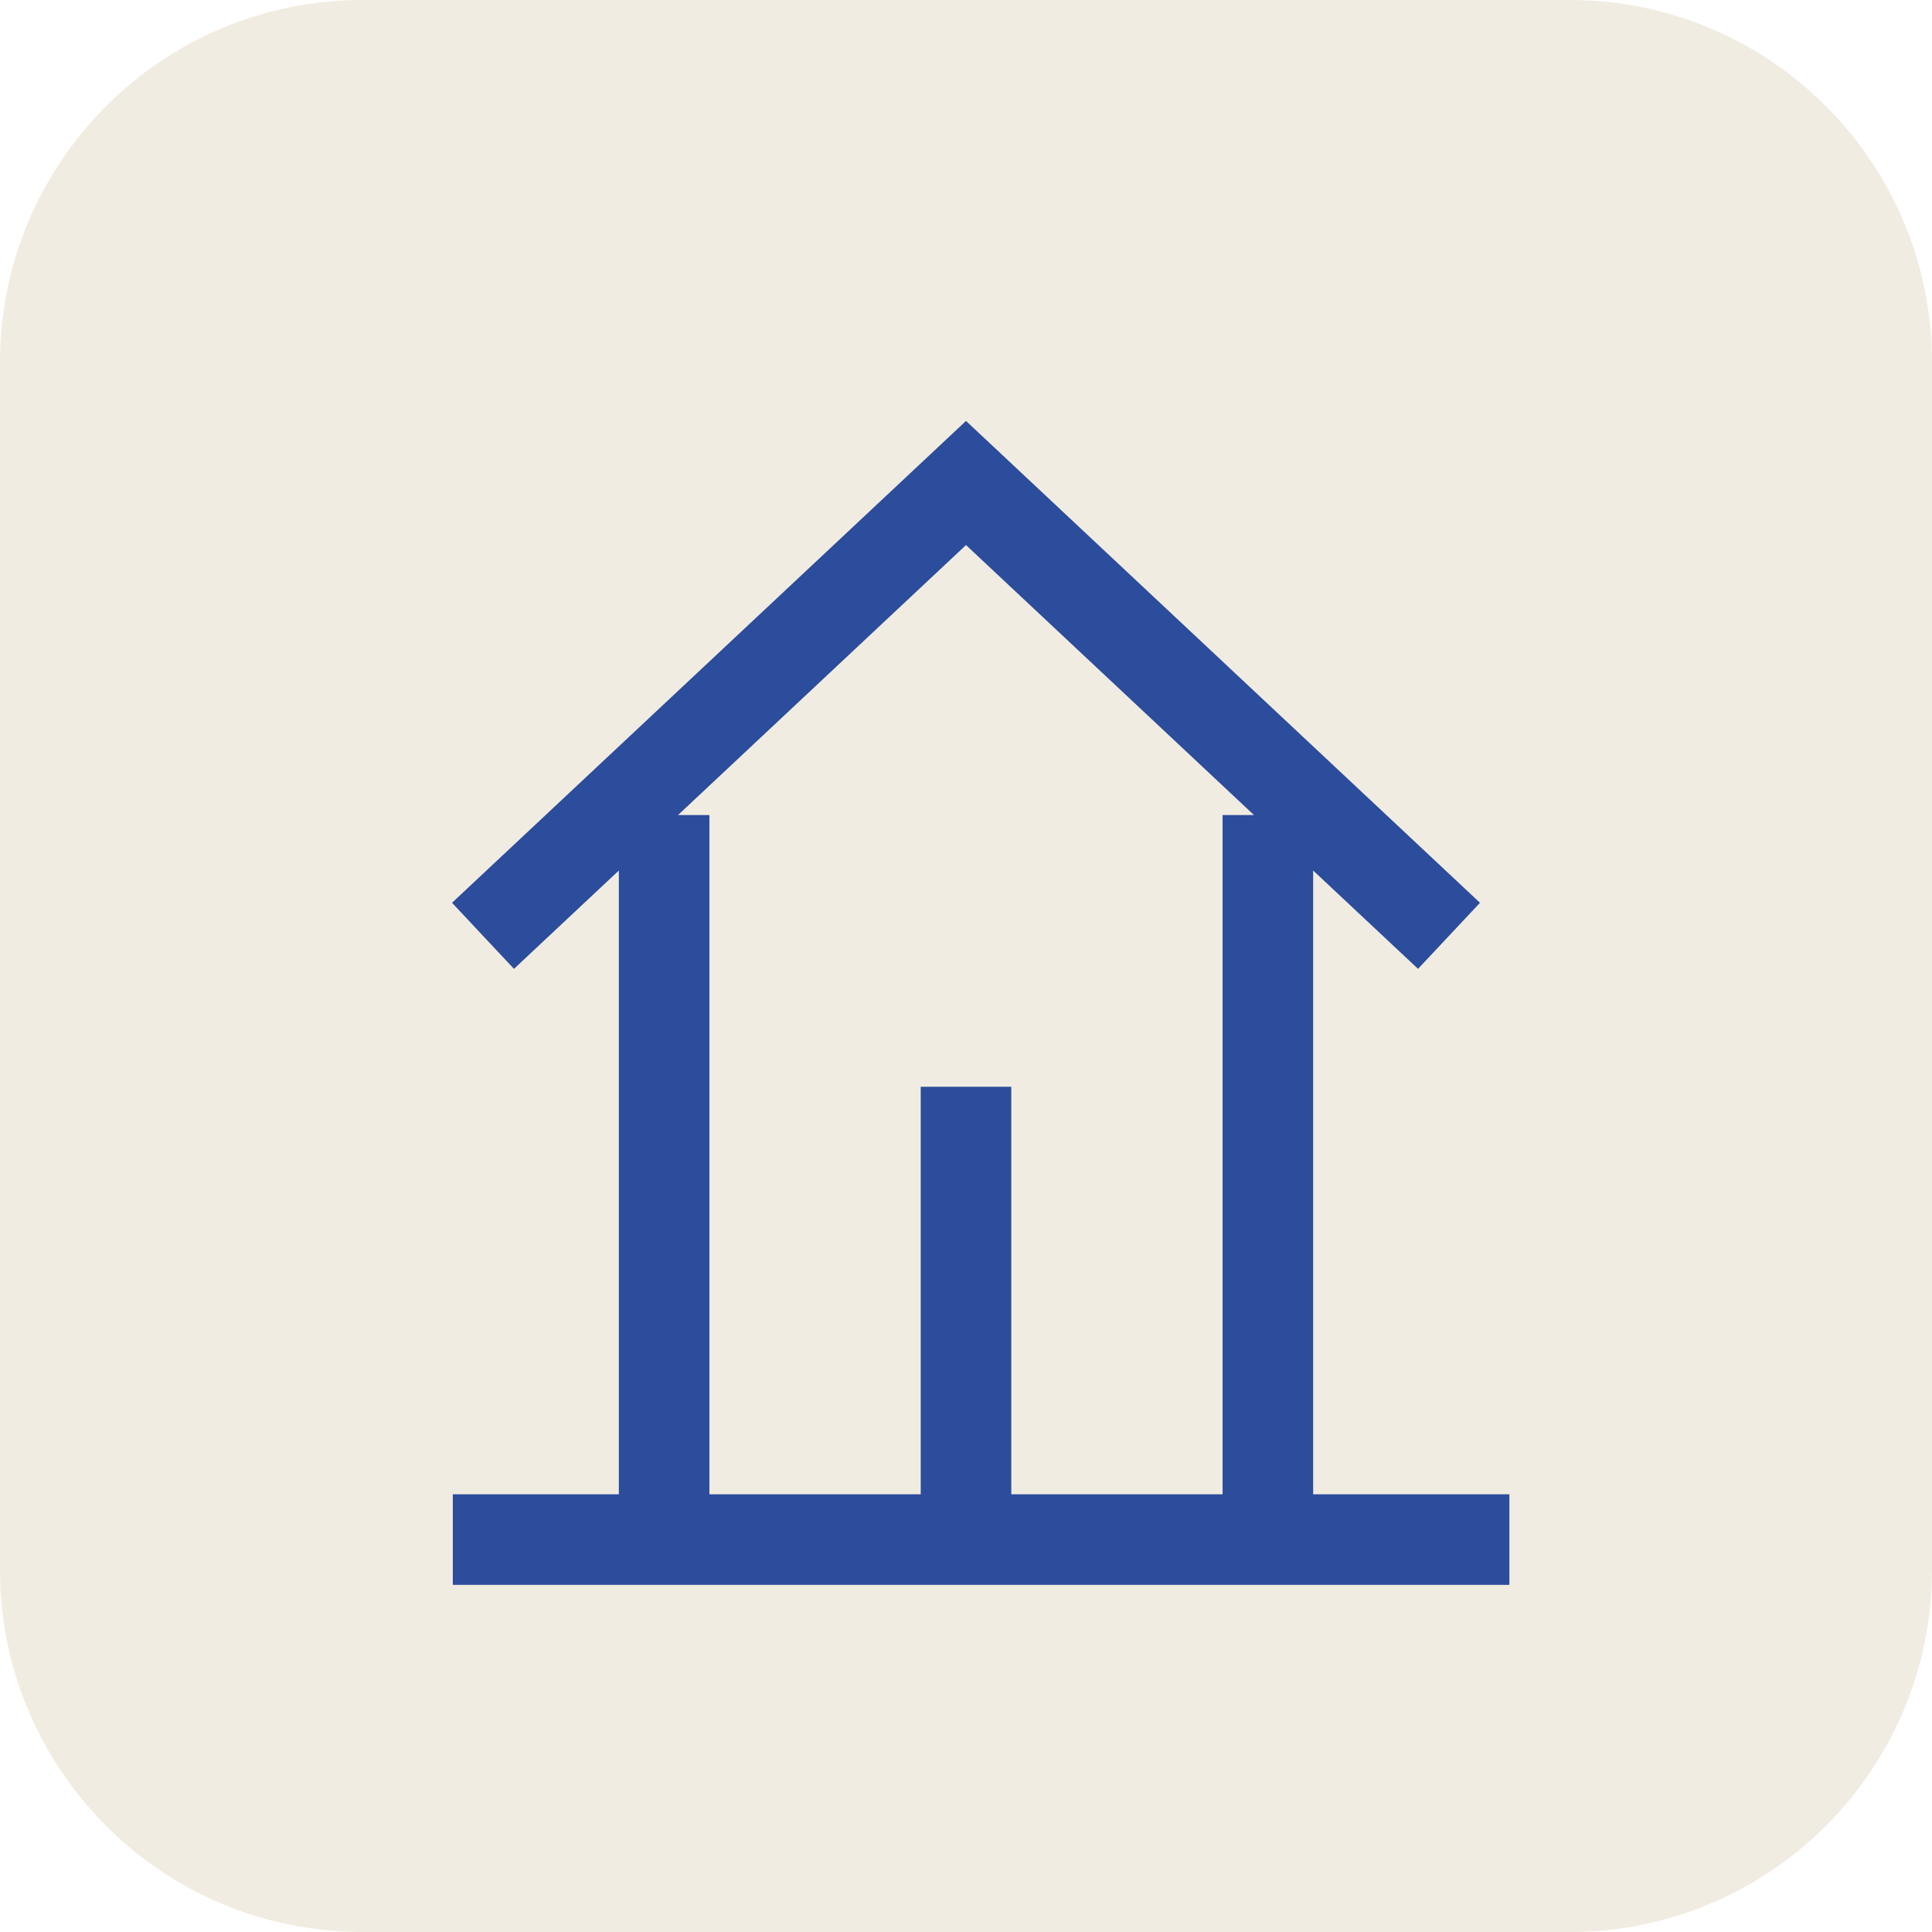
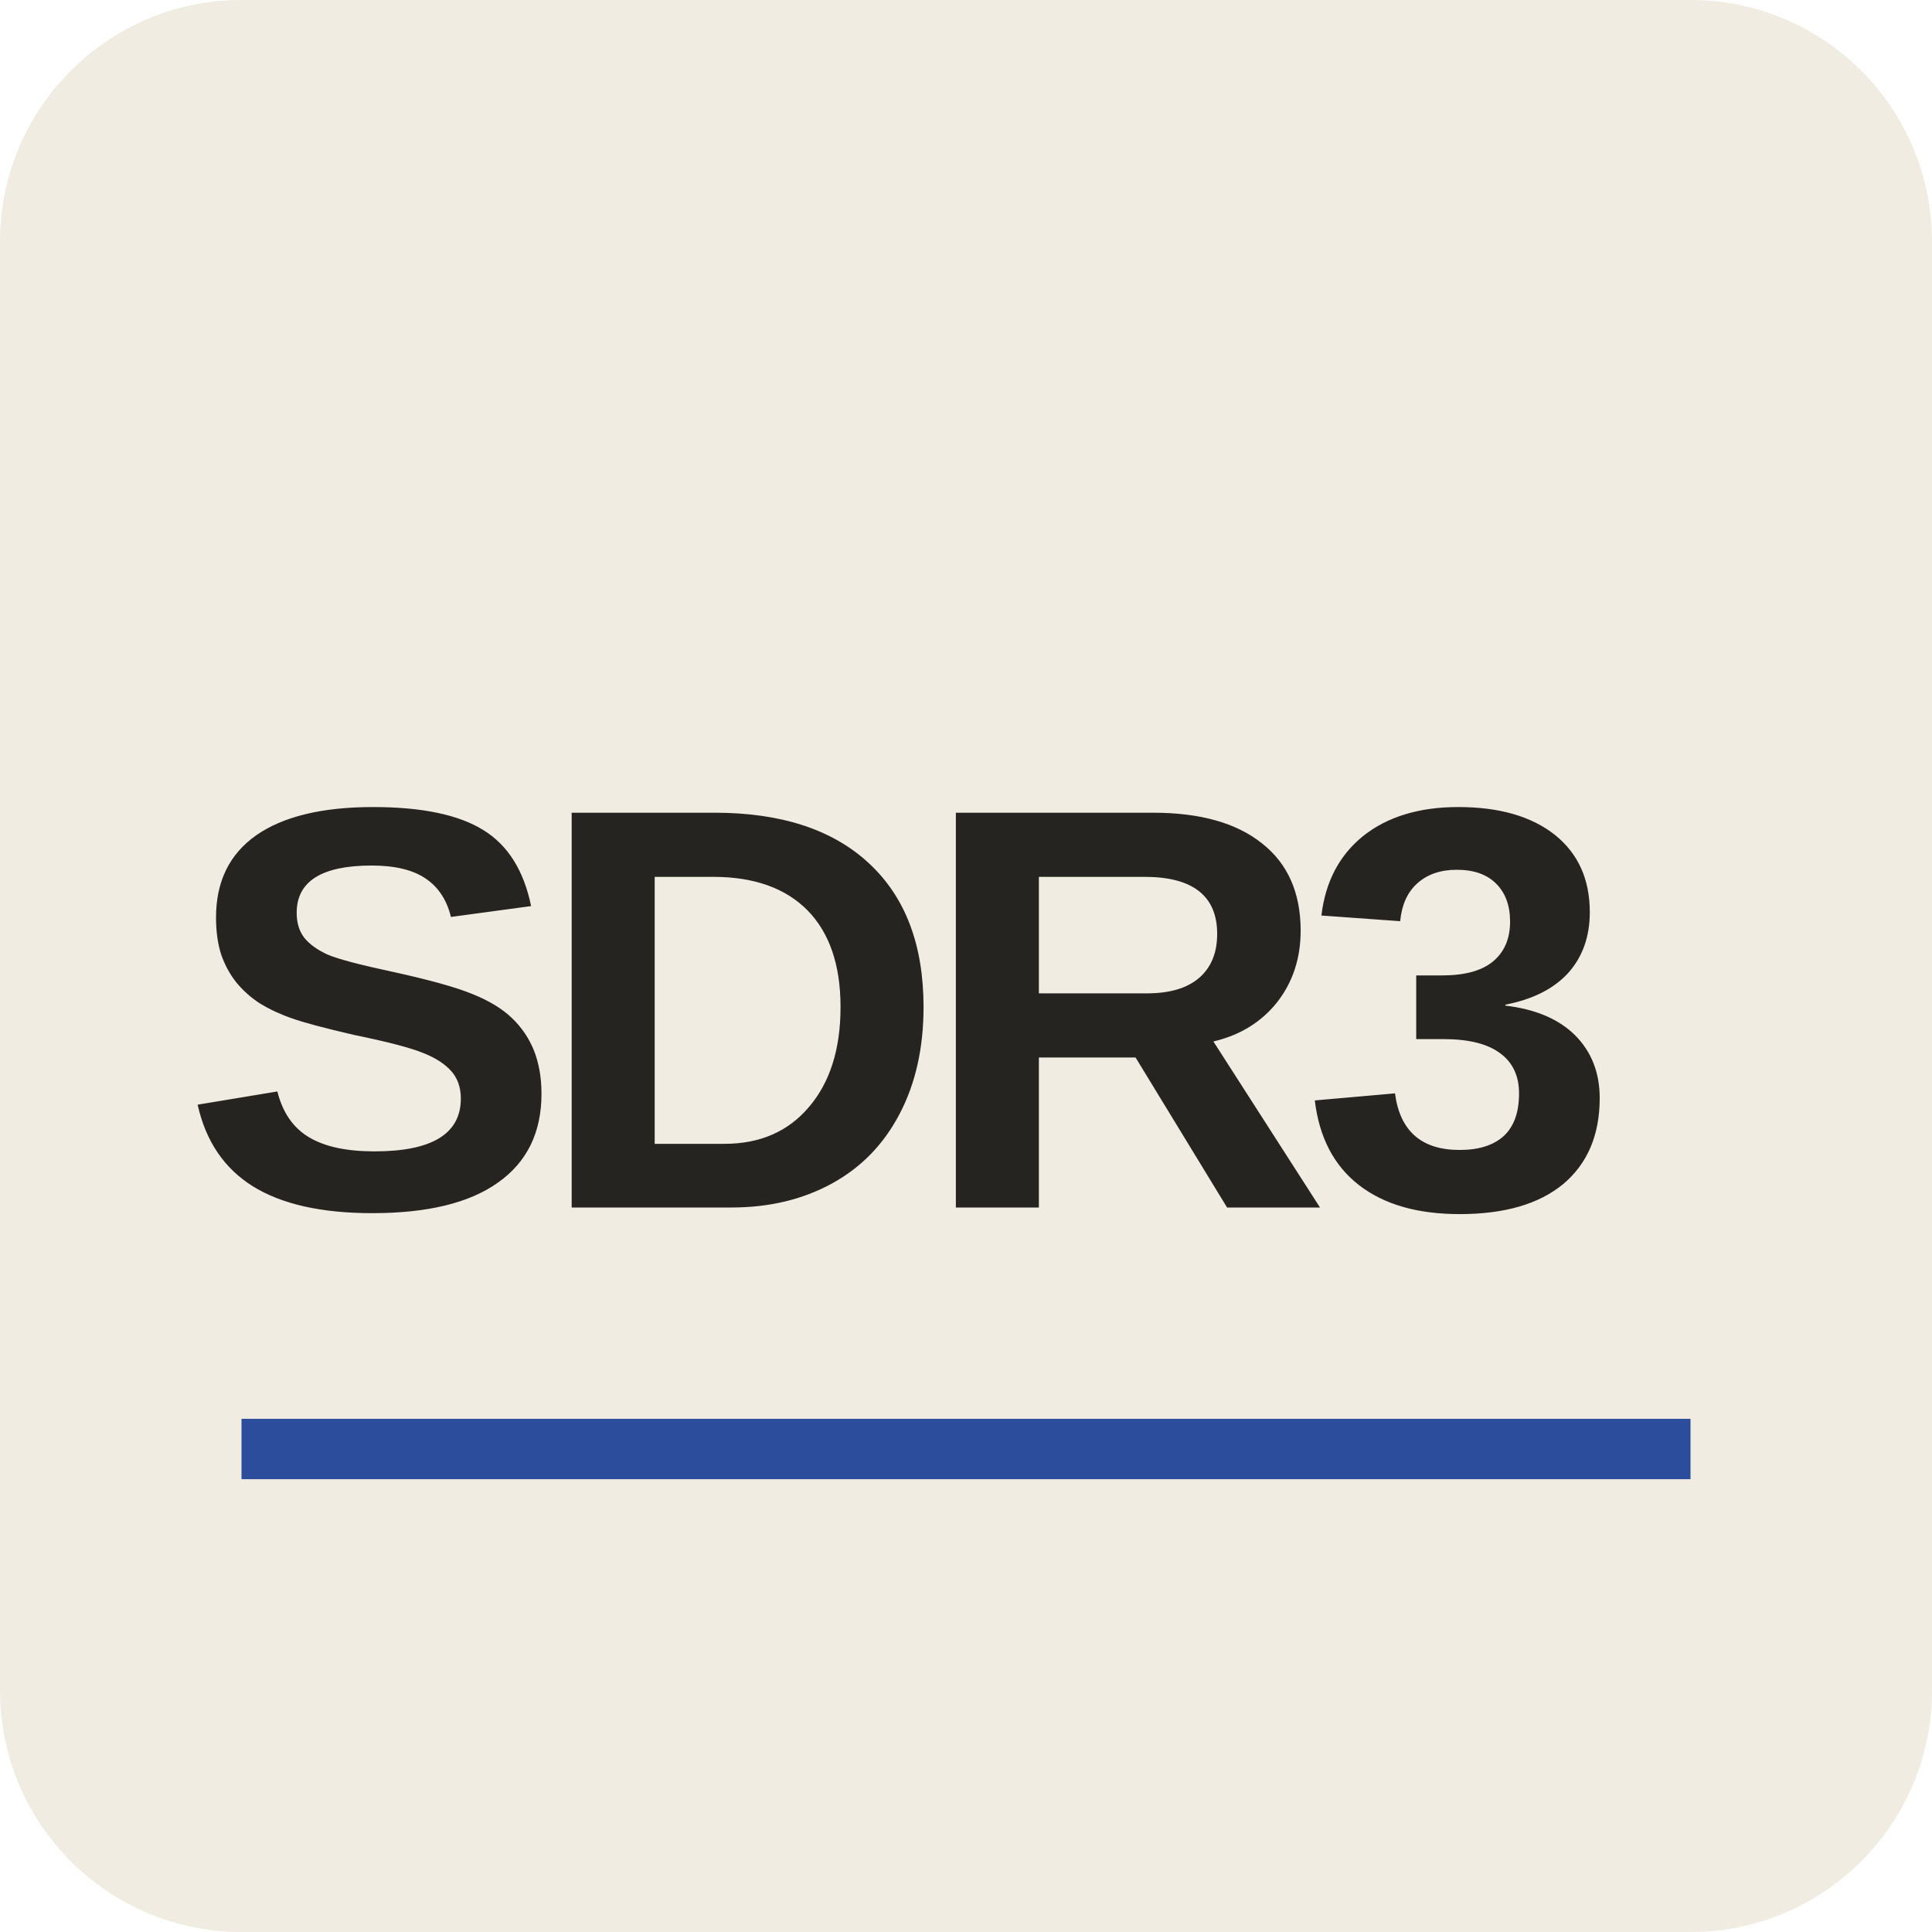
<svg xmlns="http://www.w3.org/2000/svg" viewBox="0 0 64 64">
-   <rect width="64" height="64" rx="12" fill="#F1ECE2" />
-   <path d="M16 31 32 16 48 31M22 27v24h20V27M15 51h35M32 36v15" stroke="#2C4C9C" stroke-width="3" fill="none" />
+   <rect width="64" height="64" rx="8" fill="#F1ECE2" />
+   <text x="6" y="40" font-family="Arial,sans-serif" font-size="19" font-weight="900" letter-spacing="-1" fill="#262421">SDR3</text>
+   <path d="M8 48h48" stroke="#2C4C9C" stroke-width="2" />
</svg>
